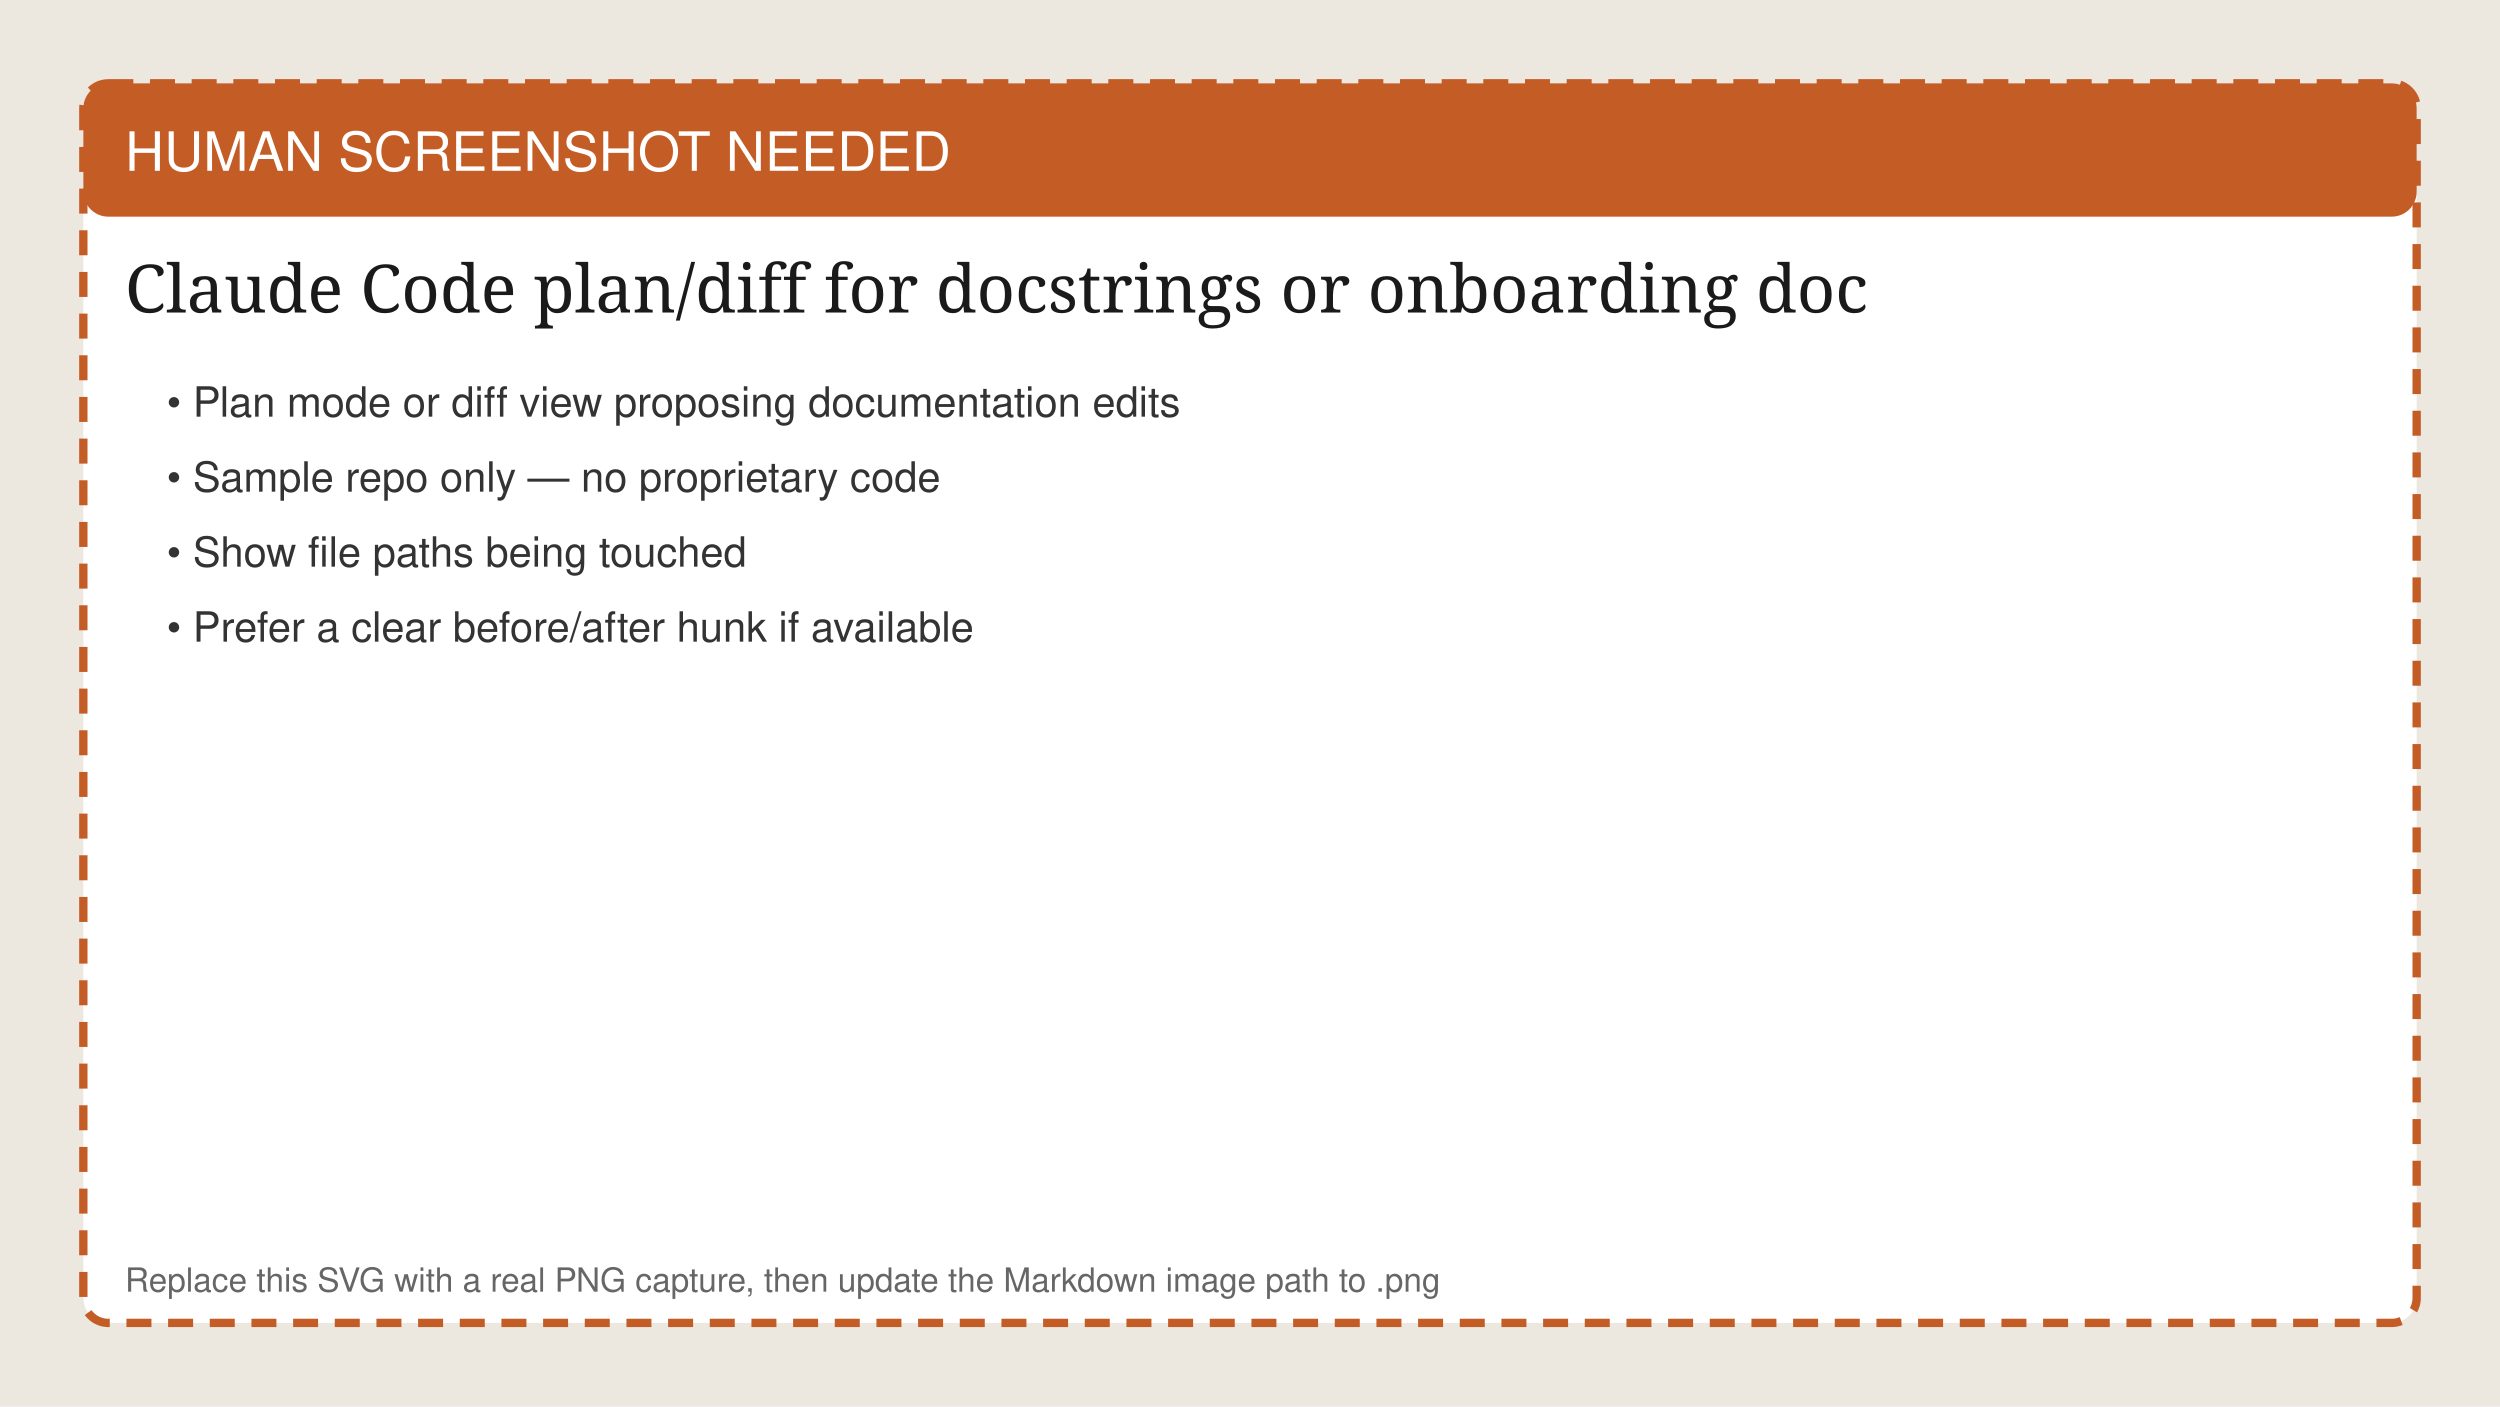
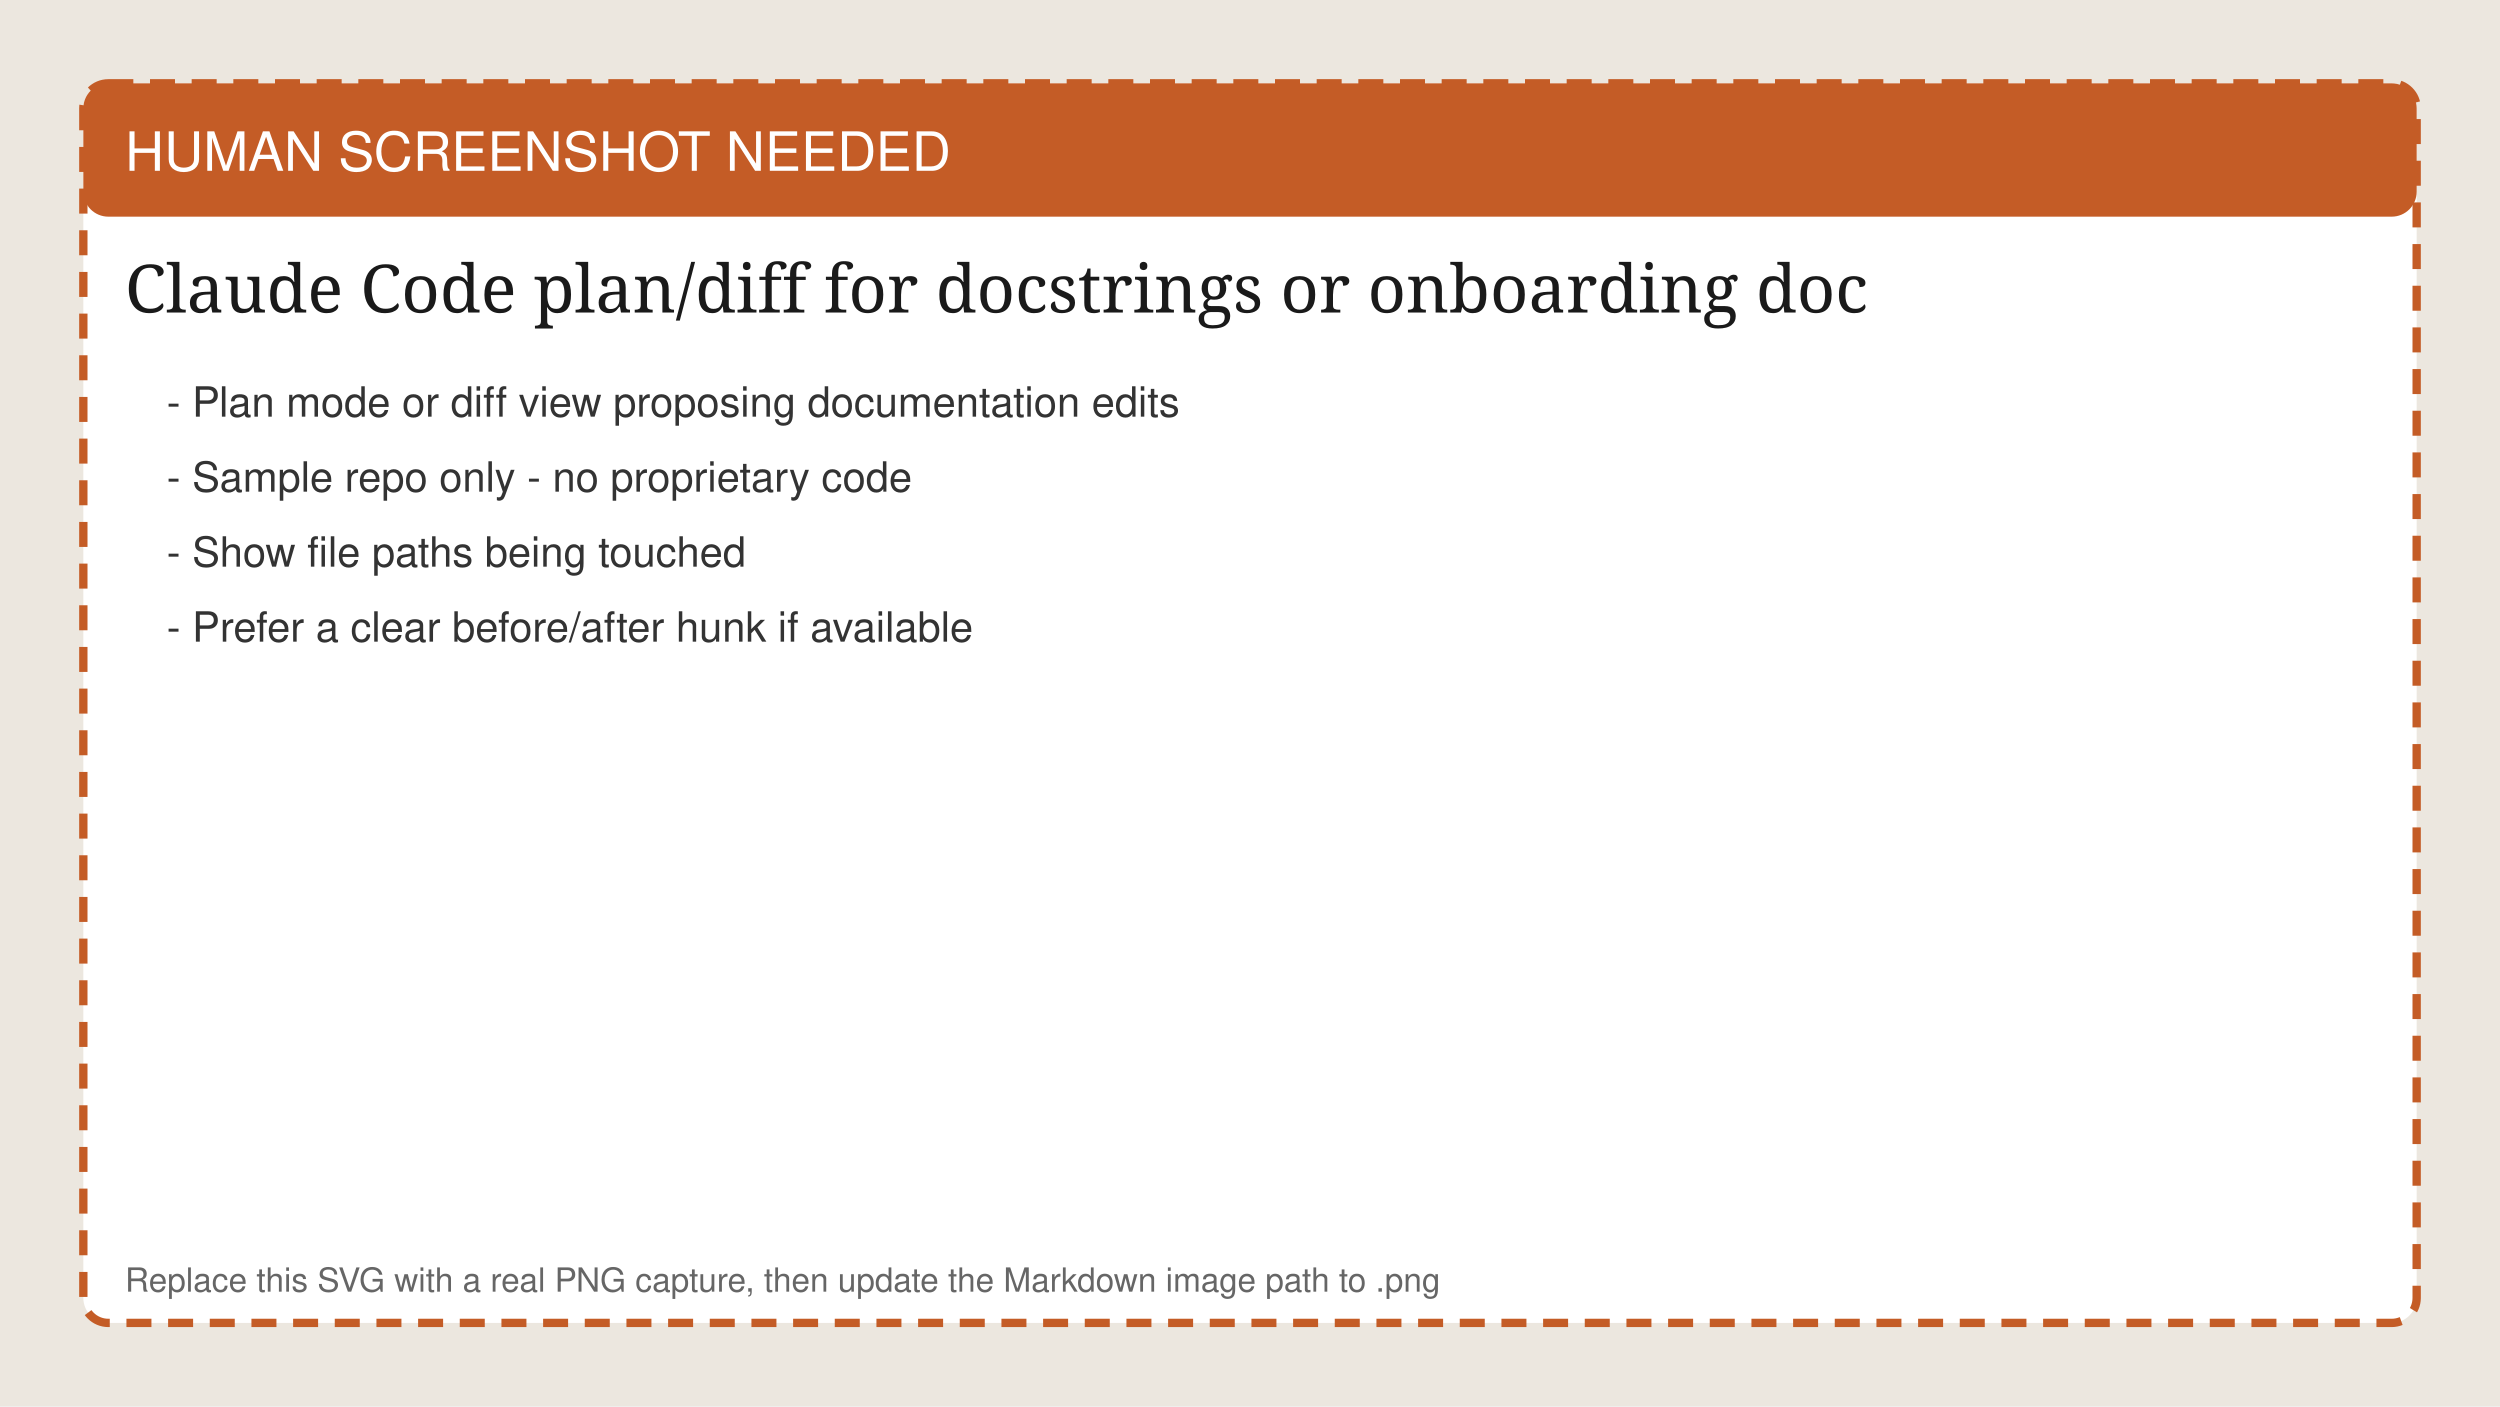
<svg xmlns="http://www.w3.org/2000/svg" width="1200" height="675" viewBox="0 0 1200 675">
  <rect width="1200" height="675" fill="#ece7df" />
  <rect x="40" y="40" width="1120" height="595" rx="12" fill="#ffffff" stroke="#c45c26" stroke-width="4" stroke-dasharray="12 8" />
  <rect x="40" y="40" width="1120" height="64" rx="12" fill="#c45c26" />
  <text x="60" y="82" font-family="Helvetica, Arial, sans-serif" font-size="26" fill="#ffffff">HUMAN SCREENSHOT NEEDED</text>
  <text x="60" y="150" font-family="Georgia, serif" font-size="32" fill="#1a1a1a">Claude Code plan/diff for docstrings or onboarding doc</text>
-   <text x="80" y="200" font-family="Helvetica, Arial, sans-serif" font-size="20" fill="#333333">• Plan mode or diff view proposing documentation edits</text>
-   <text x="80" y="236" font-family="Helvetica, Arial, sans-serif" font-size="20" fill="#333333">• Sample repo only — no proprietary code</text>
-   <text x="80" y="272" font-family="Helvetica, Arial, sans-serif" font-size="20" fill="#333333">• Show file paths being touched</text>
-   <text x="80" y="308" font-family="Helvetica, Arial, sans-serif" font-size="20" fill="#333333">• Prefer a clear before/after hunk if available</text>
+   <text x="80" y="200" font-family="Helvetica, Arial, sans-serif" font-size="20" fill="#333333">- Plan mode or diff view proposing documentation edits</text>
+   <text x="80" y="236" font-family="Helvetica, Arial, sans-serif" font-size="20" fill="#333333">- Sample repo only - no proprietary code</text>
+   <text x="80" y="272" font-family="Helvetica, Arial, sans-serif" font-size="20" fill="#333333">- Show file paths being touched</text>
+   <text x="80" y="308" font-family="Helvetica, Arial, sans-serif" font-size="20" fill="#333333">- Prefer a clear before/after hunk if available</text>
  <text x="60" y="620" font-family="Helvetica, Arial, sans-serif" font-size="16" fill="#666666">Replace this SVG with a real PNG capture, then update the Markdown image path to .png</text>
</svg>
